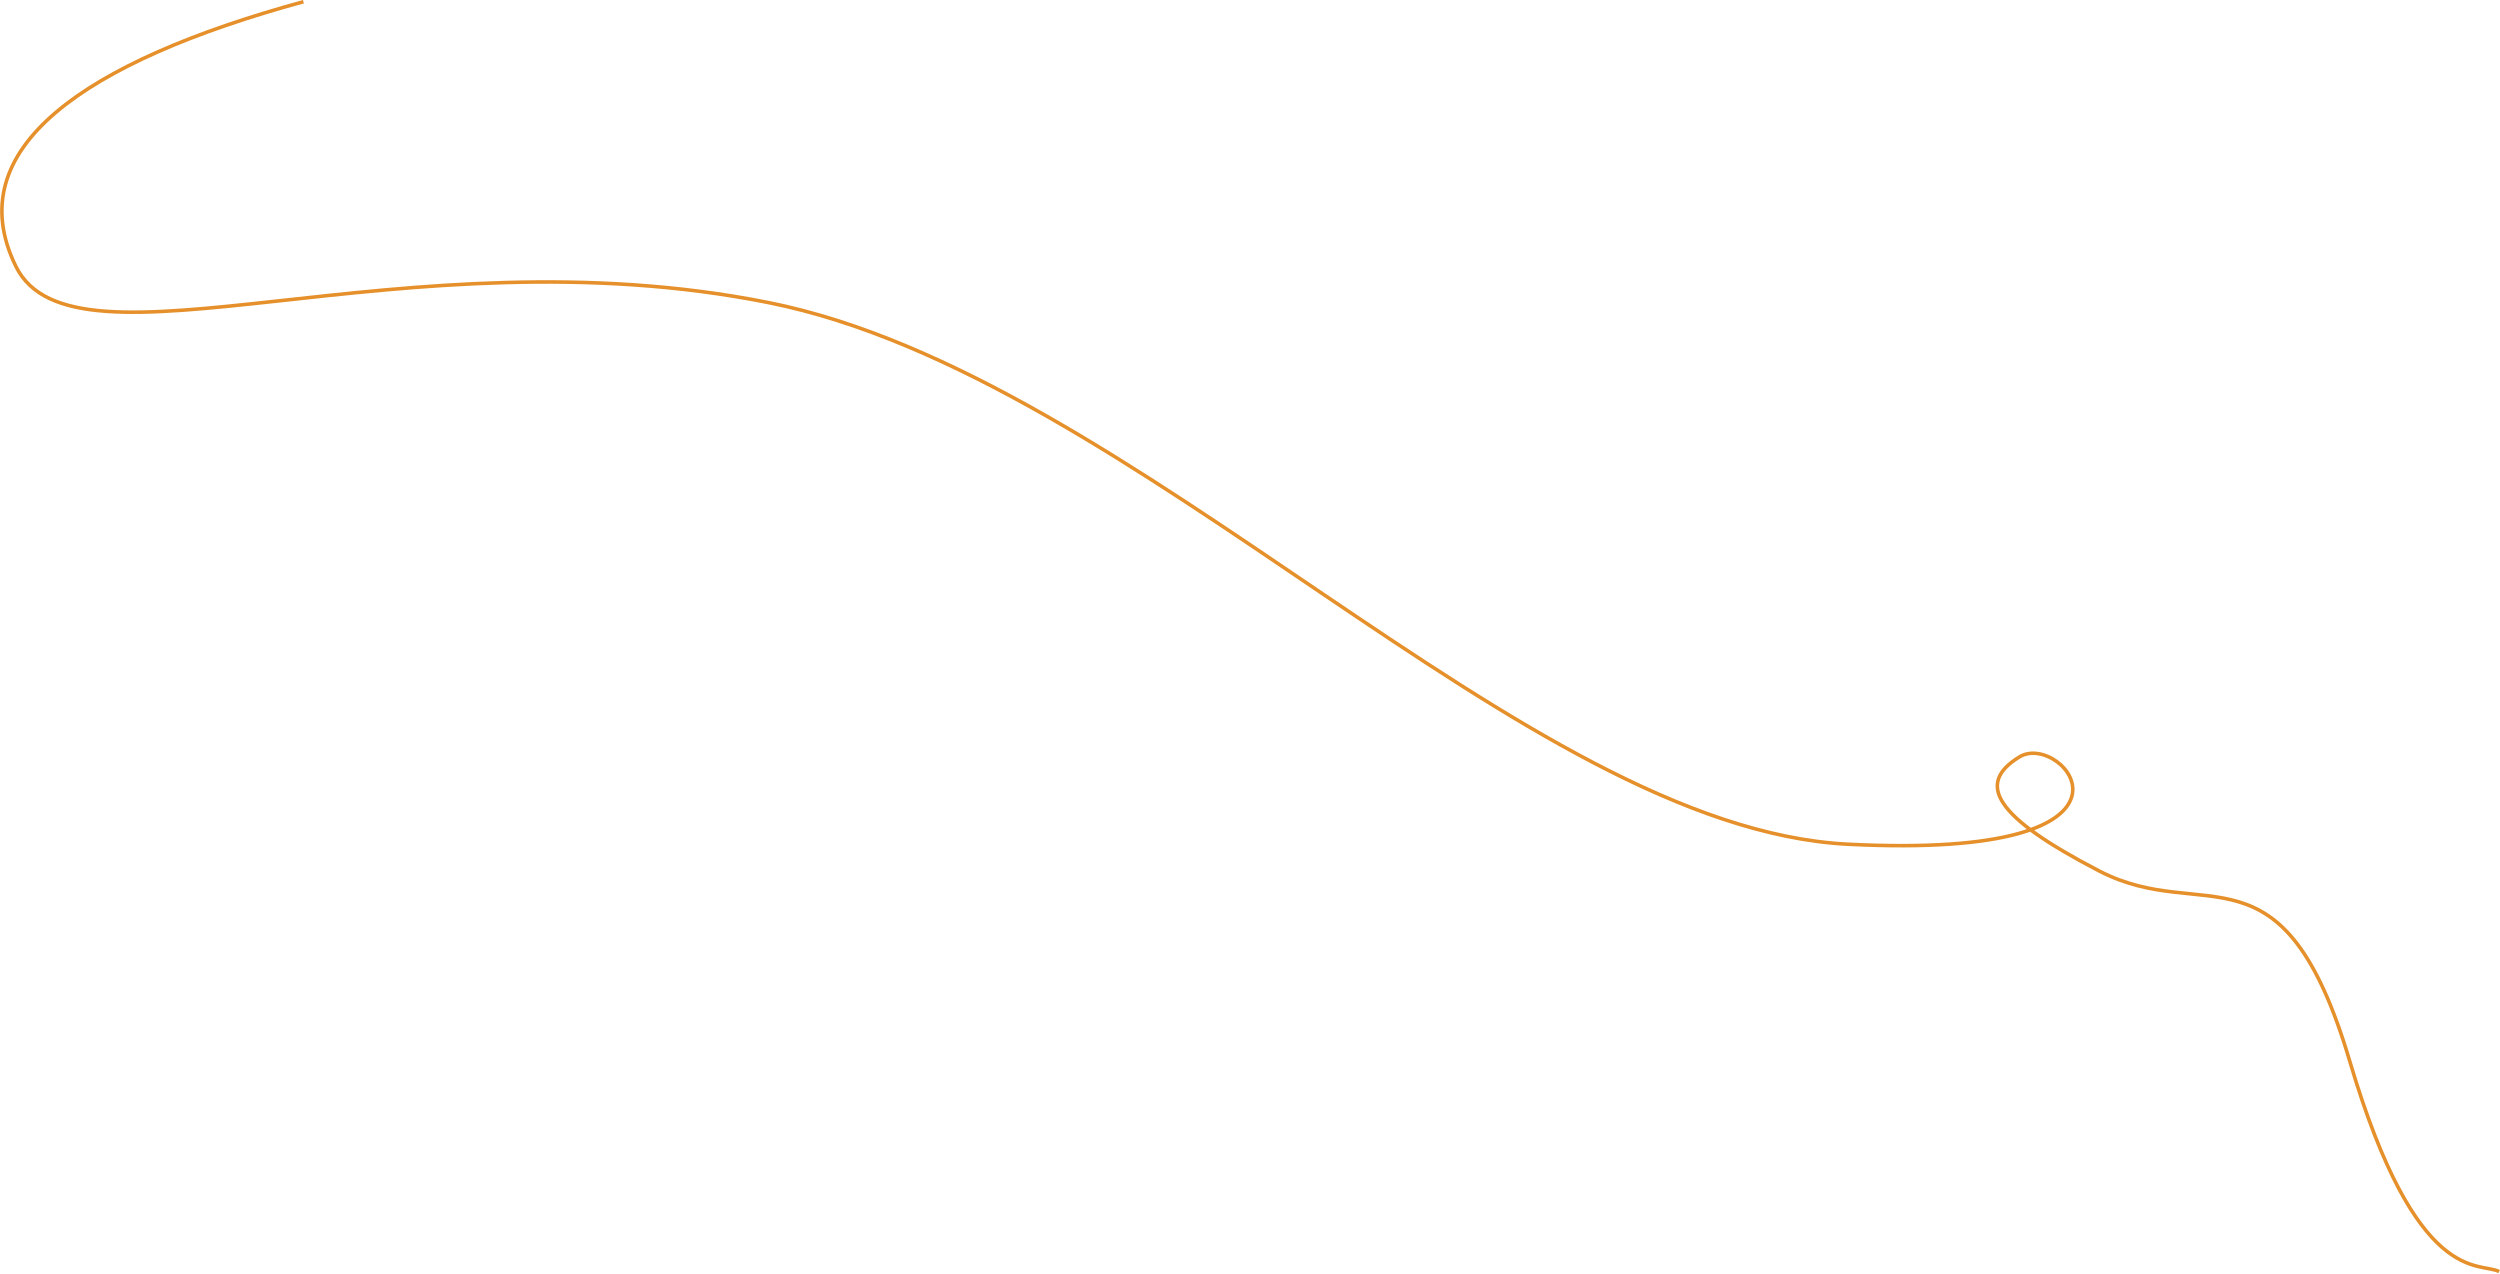
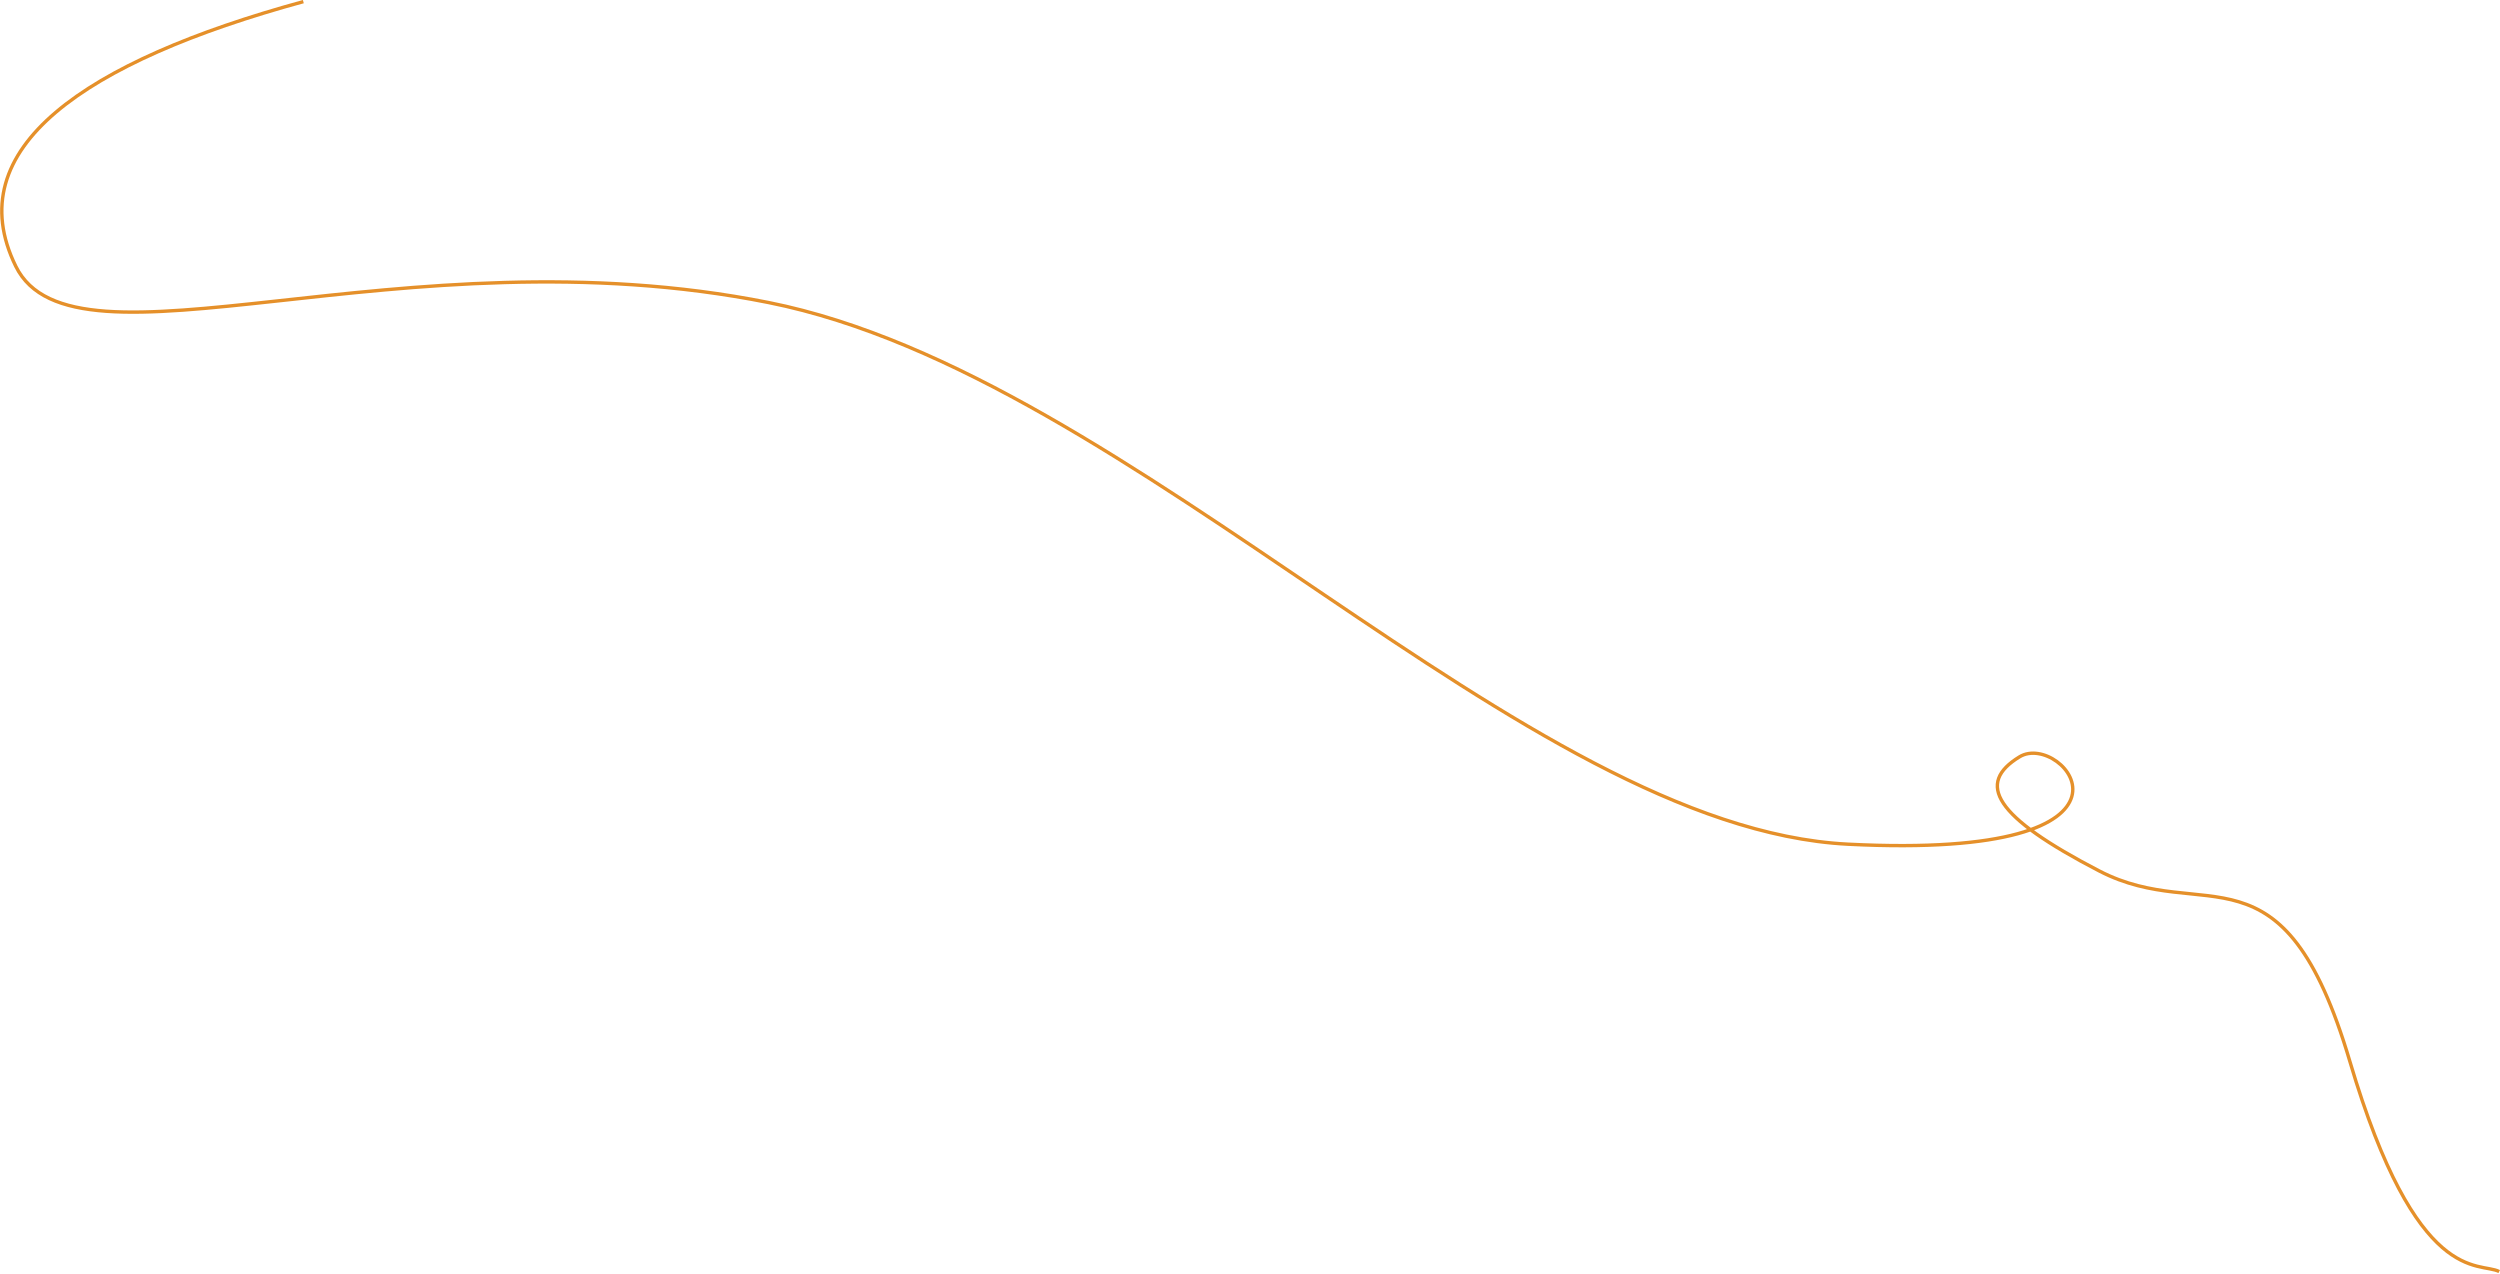
- <svg xmlns="http://www.w3.org/2000/svg" width="1401.12" height="713.544" viewBox="0 0 1401.12 713.544">
-   <defs>
-     <style>.a{fill:none;stroke:#e5902a;stroke-width:2px;}</style>
-   </defs>
-   <path class="a" d="M91.844,3460.1c-122.617,33.546-193.548,82.361-161.158,148.3s216.606-20.722,421.874,20.331S775.6,3923.036,957.415,3932.282s120.733-63.924,96.228-48.969-14.452,33.337,44.732,64.008,102.851-20.1,140.388,106.716S1311.4,4166,1322.454,4171.8" transform="translate(78.202 -3459.137)" />
+ <svg xmlns="http://www.w3.org/2000/svg" width="1470.438" height="748.791" viewBox="0 0 1470.438 748.791">
+   <path d="M100.213,3460.1c-128.69,35.208-203.133,86.44-169.14,155.641S158.407,3594,373.841,3637.082s443.994,308.882,634.812,318.586,126.712-67.09,100.993-51.395-15.167,34.989,46.947,67.178,107.945-21.1,147.341,112,76.232,117.511,87.836,123.59" transform="translate(78.204 -3459.138)" fill="none" stroke="#e5902a" stroke-width="2" />
</svg>
